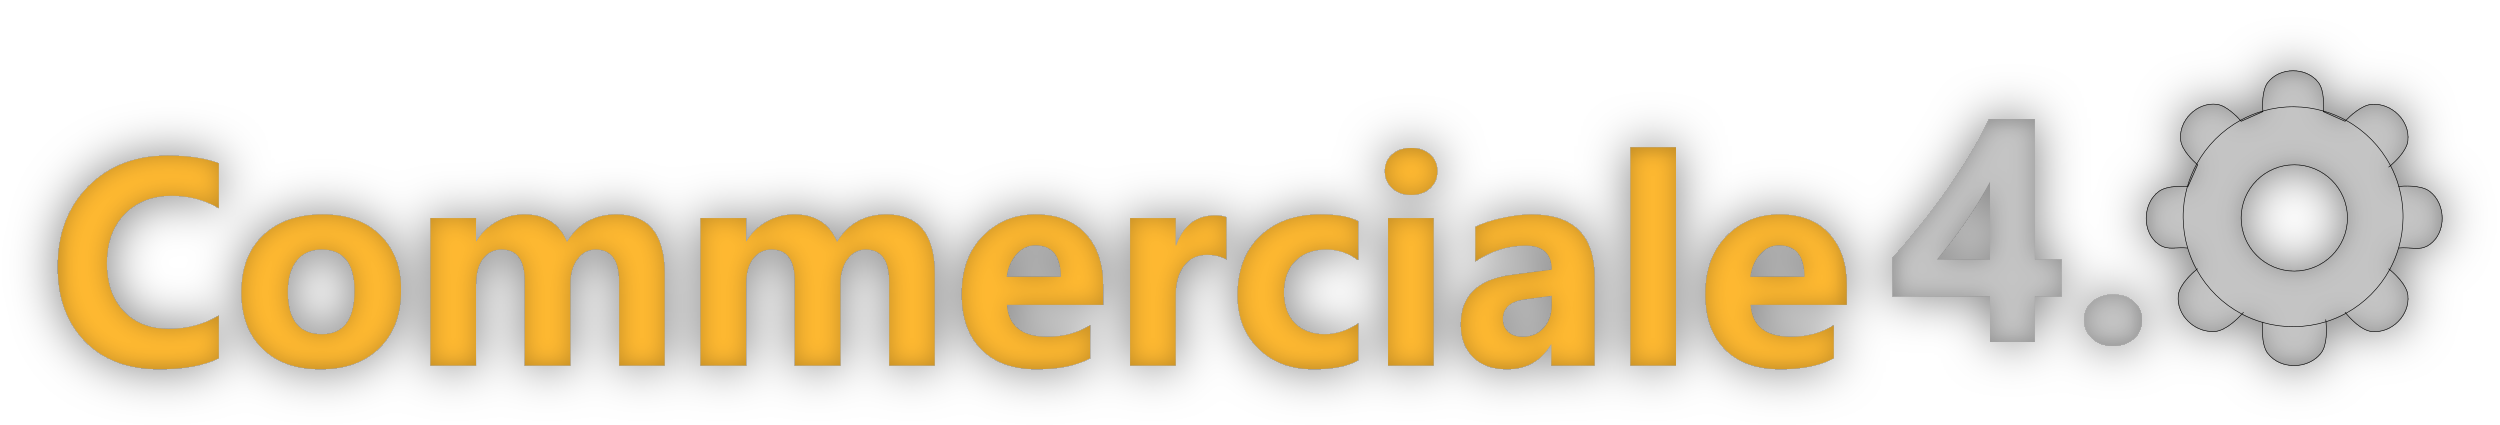
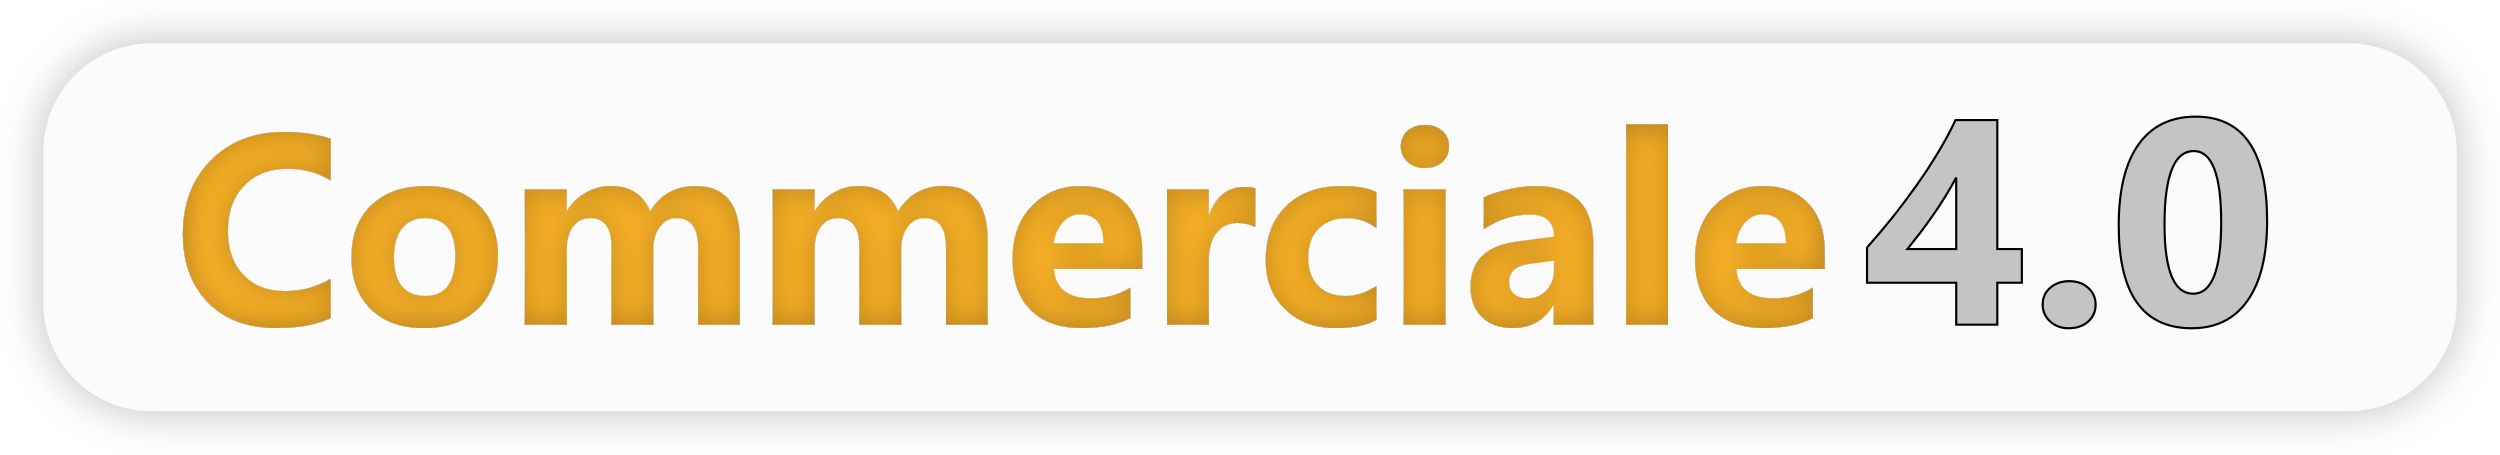
- <svg xmlns="http://www.w3.org/2000/svg" width="212" height="36" viewBox="0 0 212 36" fill="none">
+ <svg xmlns="http://www.w3.org/2000/svg" width="231" height="42" viewBox="0 0 231 42" fill="none">
  <g filter="url(#filter0_d)">
-     <g filter="url(#filter1_i)">
-       <path d="M172.551 10.095V22.013H174.818V25.124H172.551V29H168.754V25.124H160.514V21.868C161.244 21.05 162 20.158 162.782 19.191C163.564 18.216 164.32 17.214 165.049 16.186C165.779 15.157 166.456 14.124 167.08 13.087C167.712 12.041 168.249 11.044 168.688 10.095H172.551ZM164.245 22.013H168.754V15.408C168.446 15.979 168.112 16.559 167.752 17.148C167.392 17.728 167.014 18.304 166.618 18.875C166.223 19.438 165.823 19.987 165.418 20.523C165.014 21.05 164.623 21.547 164.245 22.013ZM179.143 29.33C178.457 29.33 177.886 29.119 177.429 28.697C176.972 28.275 176.743 27.756 176.743 27.141C176.743 26.508 176.976 25.99 177.442 25.585C177.917 25.181 178.505 24.979 179.208 24.979C179.92 24.979 180.5 25.186 180.949 25.599C181.406 26.003 181.634 26.517 181.634 27.141C181.634 27.783 181.401 28.31 180.936 28.723C180.479 29.127 179.881 29.33 179.143 29.33Z" fill="#C4C4C4" />
-     </g>
-     <g filter="url(#filter2_i)">
-       <path d="M18.551 30.377C17.273 30.996 15.605 31.305 13.546 31.305C10.86 31.305 8.749 30.516 7.21 28.937C5.672 27.358 4.903 25.255 4.903 22.626C4.903 19.826 5.766 17.556 7.491 15.815C9.225 14.073 11.471 13.202 14.229 13.202C15.938 13.202 17.379 13.418 18.551 13.849V17.645C17.379 16.946 16.044 16.596 14.547 16.596C12.903 16.596 11.576 17.113 10.567 18.146C9.558 19.18 9.054 20.579 9.054 22.345C9.054 24.038 9.53 25.389 10.482 26.398C11.434 27.399 12.716 27.899 14.327 27.899C15.865 27.899 17.273 27.525 18.551 26.776V30.377ZM27.181 31.305C25.098 31.305 23.458 30.723 22.262 29.56C21.074 28.388 20.48 26.801 20.48 24.799C20.48 22.732 21.098 21.116 22.335 19.953C23.572 18.781 25.244 18.195 27.352 18.195C29.427 18.195 31.055 18.781 32.235 19.953C33.415 21.116 34.005 22.659 34.005 24.579C34.005 26.654 33.395 28.294 32.174 29.498C30.961 30.703 29.297 31.305 27.181 31.305ZM27.279 21.149C26.367 21.149 25.659 21.462 25.155 22.089C24.65 22.715 24.398 23.602 24.398 24.75C24.398 27.151 25.366 28.351 27.303 28.351C29.151 28.351 30.074 27.118 30.074 24.652C30.074 22.317 29.142 21.149 27.279 21.149ZM56.356 31H52.511V23.871C52.511 22.056 51.843 21.149 50.509 21.149C49.874 21.149 49.357 21.422 48.959 21.967C48.56 22.512 48.36 23.192 48.36 24.005V31H44.503V23.798C44.503 22.032 43.848 21.149 42.538 21.149C41.878 21.149 41.349 21.409 40.951 21.93C40.56 22.451 40.365 23.159 40.365 24.054V31H36.507V18.5H40.365V20.453H40.414C40.812 19.786 41.37 19.245 42.086 18.83C42.81 18.406 43.6 18.195 44.454 18.195C46.22 18.195 47.428 18.972 48.08 20.526C49.032 18.972 50.431 18.195 52.279 18.195C54.997 18.195 56.356 19.871 56.356 23.224V31ZM79.256 31H75.411V23.871C75.411 22.056 74.744 21.149 73.409 21.149C72.774 21.149 72.258 21.422 71.859 21.967C71.46 22.512 71.261 23.192 71.261 24.005V31H67.403V23.798C67.403 22.032 66.748 21.149 65.438 21.149C64.779 21.149 64.25 21.409 63.851 21.93C63.46 22.451 63.265 23.159 63.265 24.054V31H59.408V18.5H63.265V20.453H63.314C63.713 19.786 64.27 19.245 64.986 18.83C65.711 18.406 66.5 18.195 67.355 18.195C69.12 18.195 70.329 18.972 70.98 20.526C71.932 18.972 73.332 18.195 75.179 18.195C77.897 18.195 79.256 19.871 79.256 23.224V31ZM93.539 25.849H85.384C85.514 27.663 86.658 28.571 88.814 28.571C90.19 28.571 91.398 28.245 92.44 27.594V30.377C91.284 30.996 89.783 31.305 87.936 31.305C85.917 31.305 84.351 30.748 83.236 29.633C82.121 28.51 81.564 26.947 81.564 24.945C81.564 22.87 82.166 21.226 83.37 20.014C84.575 18.801 86.056 18.195 87.814 18.195C89.636 18.195 91.044 18.736 92.037 19.818C93.038 20.901 93.539 22.37 93.539 24.225V25.849ZM89.962 23.48C89.962 21.69 89.238 20.795 87.789 20.795C87.171 20.795 86.633 21.051 86.178 21.564C85.73 22.077 85.457 22.715 85.36 23.48H89.962ZM103.988 21.979C103.524 21.727 102.983 21.601 102.364 21.601C101.526 21.601 100.871 21.91 100.399 22.528C99.927 23.139 99.691 23.973 99.691 25.031V31H95.834V18.5H99.691V20.819H99.74C100.35 19.127 101.449 18.28 103.036 18.28C103.443 18.28 103.76 18.329 103.988 18.427V21.979ZM115.169 30.548C114.299 31.053 113.041 31.305 111.397 31.305C109.477 31.305 107.923 30.723 106.734 29.56C105.546 28.396 104.952 26.894 104.952 25.055C104.952 22.931 105.587 21.259 106.856 20.038C108.134 18.809 109.839 18.195 111.971 18.195C113.444 18.195 114.51 18.39 115.169 18.781V22.052C114.364 21.45 113.465 21.149 112.472 21.149C111.365 21.149 110.486 21.474 109.835 22.125C109.192 22.768 108.871 23.66 108.871 24.799C108.871 25.906 109.18 26.776 109.798 27.411C110.417 28.038 111.267 28.351 112.35 28.351C113.31 28.351 114.25 28.05 115.169 27.448V30.548ZM119.662 16.523C119.011 16.523 118.478 16.331 118.062 15.949C117.647 15.558 117.44 15.082 117.44 14.521C117.44 13.943 117.647 13.471 118.062 13.104C118.478 12.738 119.011 12.555 119.662 12.555C120.321 12.555 120.854 12.738 121.261 13.104C121.676 13.471 121.883 13.943 121.883 14.521C121.883 15.106 121.676 15.587 121.261 15.961C120.854 16.335 120.321 16.523 119.662 16.523ZM121.566 31H117.708V18.5H121.566V31ZM135.213 31H131.563V29.206H131.515C130.676 30.605 129.435 31.305 127.792 31.305C126.579 31.305 125.623 30.963 124.923 30.28C124.231 29.588 123.885 28.669 123.885 27.521C123.885 25.096 125.322 23.696 128.194 23.322L131.588 22.87C131.588 21.503 130.847 20.819 129.366 20.819C127.877 20.819 126.461 21.263 125.118 22.15V19.245C125.655 18.968 126.388 18.724 127.315 18.512C128.251 18.301 129.102 18.195 129.867 18.195C133.431 18.195 135.213 19.973 135.213 23.529V31ZM131.588 25.922V25.08L129.317 25.373C128.064 25.535 127.438 26.101 127.438 27.069C127.438 27.509 127.588 27.871 127.889 28.156C128.198 28.433 128.613 28.571 129.134 28.571C129.859 28.571 130.449 28.323 130.904 27.826C131.36 27.322 131.588 26.687 131.588 25.922ZM142.123 31H138.265V12.494H142.123V31ZM156.6 25.849H148.446C148.576 27.663 149.719 28.571 151.876 28.571C153.251 28.571 154.46 28.245 155.501 27.594V30.377C154.346 30.996 152.844 31.305 150.997 31.305C148.979 31.305 147.412 30.748 146.297 29.633C145.182 28.51 144.625 26.947 144.625 24.945C144.625 22.87 145.227 21.226 146.432 20.014C147.636 18.801 149.117 18.195 150.875 18.195C152.698 18.195 154.106 18.736 155.099 19.818C156.1 20.901 156.6 22.37 156.6 24.225V25.849ZM153.023 23.48C153.023 21.69 152.299 20.795 150.851 20.795C150.232 20.795 149.695 21.051 149.239 21.564C148.792 22.077 148.519 22.715 148.421 23.48H153.023Z" fill="#FFB931" style="mix-blend-mode:lighten" />
-     </g>
-     <g filter="url(#filter3_i)">
-       <path fill-rule="evenodd" clip-rule="evenodd" d="M185.492 15.813C185.248 16.661 185.121 17.556 185.131 18.482C185.141 19.368 185.274 20.224 185.514 21.034C185.704 21.672 185.959 22.282 186.273 22.855C187.154 24.461 188.493 25.779 190.113 26.633C190.674 26.928 191.268 27.168 191.888 27.345C192.735 27.587 193.631 27.713 194.557 27.703C195.494 27.692 196.396 27.546 197.244 27.283C197.836 27.099 198.403 26.859 198.937 26.567C200.501 25.714 201.79 24.425 202.643 22.861C202.957 22.285 203.212 21.673 203.4 21.031C203.637 20.223 203.769 19.367 203.778 18.482C203.789 17.555 203.663 16.659 203.421 15.812C203.245 15.194 203.006 14.603 202.712 14.044C201.86 12.424 200.544 11.084 198.939 10.202C198.888 10.254 198.861 10.285 198.861 10.285L197.016 9.465C197.016 9.465 197.018 9.447 197.021 9.413C196.238 9.189 195.412 9.065 194.557 9.055C193.632 9.045 192.737 9.172 191.889 9.417C191.892 9.448 191.894 9.465 191.894 9.465L190.049 10.285C190.049 10.285 190.026 10.256 189.982 10.207C188.428 11.064 187.14 12.352 186.283 13.906C186.332 13.95 186.361 13.973 186.361 13.973L185.541 15.818C185.541 15.818 185.524 15.816 185.492 15.813ZM194.557 13.973C192.068 13.973 190.049 15.992 190.049 18.482C190.049 20.971 192.068 22.989 194.557 22.989C197.047 22.989 199.066 20.971 199.066 18.482C199.066 15.992 197.047 13.973 194.557 13.973Z" fill="#C4C4C4" />
-       <path d="M206.033 20.735C207.472 19.723 207.435 17.292 206.033 16.227C205.278 15.655 203.726 15.781 203.421 15.812C203.663 16.659 203.789 17.555 203.778 18.482C203.769 19.367 203.637 20.223 203.4 21.031C204.428 20.916 205.187 21.331 206.033 20.735Z" fill="#C4C4C4" />
-       <path d="M201.115 28.112C202.803 28.293 204.369 26.727 204.188 25.039C204.09 24.12 202.977 23.137 202.643 22.861C201.79 24.425 200.501 25.714 198.937 26.567C199.213 26.901 200.196 28.014 201.115 28.112Z" fill="#C4C4C4" />
-       <path d="M192.303 29.957C193.368 31.359 195.718 31.337 196.812 29.957C197.38 29.239 197.297 27.804 197.244 27.283C196.396 27.546 195.494 27.692 194.557 27.703C193.631 27.713 192.735 27.587 191.888 27.345C191.857 27.65 191.731 29.202 192.303 29.957Z" fill="#C4C4C4" />
-       <path d="M184.722 25.039C184.541 26.727 186.101 28.208 187.795 28.112C188.721 28.06 189.746 27.035 190.113 26.633C188.493 25.779 187.154 24.461 186.273 22.855C185.948 23.123 184.82 24.114 184.722 25.039Z" fill="#C4C4C4" />
-       <path d="M183.082 16.227C181.659 17.263 181.62 19.755 183.082 20.735C183.877 21.268 184.565 20.918 185.514 21.034C185.274 20.224 185.141 19.368 185.131 18.482C185.121 17.556 185.248 16.661 185.492 15.813C185.212 15.792 183.79 15.713 183.082 16.227Z" fill="#C4C4C4" />
-       <path d="M188 8.851C186.318 8.622 184.698 10.242 184.927 11.924C185.039 12.748 186 13.655 186.283 13.906C187.14 12.352 188.428 11.064 189.982 10.207C189.731 9.924 188.824 8.963 188 8.851Z" fill="#C4C4C4" />
-       <path d="M196.607 7.006C195.595 5.665 193.315 5.665 192.303 7.006C191.777 7.705 191.866 9.135 191.889 9.417C192.737 9.172 193.632 9.045 194.557 9.055C195.412 9.065 196.238 9.189 197.021 9.413C197.045 9.122 197.131 7.702 196.607 7.006Z" fill="#C4C4C4" />
-       <path d="M204.188 11.924C204.369 10.236 202.807 8.715 201.115 8.851C200.232 8.921 199.223 9.906 198.939 10.202C200.544 11.084 201.86 12.424 202.712 14.044C203.109 13.707 204.096 12.787 204.188 11.924Z" fill="#C4C4C4" />
-     </g>
-     <path d="M202.549 14.178C202.549 14.178 202.612 14.13 202.712 14.044M203.369 15.818C203.369 15.818 203.387 15.815 203.421 15.812M203.4 21.031C203.637 20.223 203.769 19.367 203.778 18.482C203.789 17.555 203.663 16.659 203.421 15.812M203.4 21.031C204.428 20.916 205.187 21.331 206.033 20.735C207.472 19.723 207.435 17.292 206.033 16.227C205.278 15.655 203.726 15.781 203.421 15.812M203.4 21.031C203.212 21.673 202.957 22.285 202.643 22.861M202.549 22.785C202.549 22.785 202.584 22.811 202.643 22.861M198.861 26.473C198.861 26.473 198.887 26.508 198.937 26.567M197.221 27.088C197.221 27.088 197.232 27.16 197.244 27.283M191.894 27.293C191.894 27.293 191.891 27.311 191.888 27.345M190.254 26.473C190.254 26.473 190.204 26.534 190.113 26.633M186.361 22.785C186.361 22.785 186.329 22.809 186.273 22.855M185.514 21.034C185.274 20.224 185.141 19.368 185.131 18.482C185.121 17.556 185.248 16.661 185.492 15.813M185.514 21.034C184.565 20.918 183.877 21.268 183.082 20.735C181.62 19.755 181.659 17.263 183.082 16.227C183.79 15.713 185.212 15.792 185.492 15.813M185.514 21.034C185.704 21.672 185.959 22.282 186.273 22.855M185.492 15.813C185.524 15.816 185.541 15.818 185.541 15.818L186.361 13.973C186.361 13.973 186.332 13.95 186.283 13.906M185.492 15.813C185.686 15.144 185.952 14.505 186.283 13.906M186.273 22.855C187.154 24.461 188.493 25.779 190.113 26.633M186.273 22.855C185.948 23.123 184.82 24.114 184.722 25.039C184.541 26.727 186.101 28.208 187.795 28.112C188.721 28.06 189.746 27.035 190.113 26.633M190.113 26.633C190.674 26.928 191.268 27.168 191.888 27.345M191.888 27.345C192.735 27.587 193.631 27.713 194.557 27.703C195.494 27.692 196.396 27.546 197.244 27.283M191.888 27.345C191.857 27.65 191.731 29.202 192.303 29.957C193.368 31.359 195.718 31.337 196.812 29.957C197.38 29.239 197.297 27.804 197.244 27.283M197.244 27.283C197.836 27.099 198.403 26.859 198.937 26.567M198.937 26.567C200.501 25.714 201.79 24.425 202.643 22.861M198.937 26.567C199.213 26.901 200.196 28.014 201.115 28.112C202.803 28.293 204.369 26.727 204.188 25.039C204.09 24.12 202.977 23.137 202.643 22.861M203.421 15.812C203.245 15.194 203.006 14.603 202.712 14.044M202.712 14.044C201.86 12.424 200.544 11.084 198.939 10.202M202.712 14.044C203.109 13.707 204.096 12.787 204.188 11.924C204.369 10.236 202.807 8.715 201.115 8.851C200.232 8.921 199.223 9.906 198.939 10.202M198.939 10.202C198.888 10.254 198.861 10.285 198.861 10.285L197.016 9.465C197.016 9.465 197.018 9.447 197.021 9.413M198.939 10.202C198.337 9.871 197.695 9.605 197.021 9.413M197.021 9.413C196.238 9.189 195.412 9.065 194.557 9.055C193.632 9.045 192.737 9.172 191.889 9.417M197.021 9.413C197.045 9.122 197.131 7.702 196.607 7.006C195.595 5.665 193.315 5.665 192.303 7.006C191.777 7.705 191.866 9.135 191.889 9.417M191.889 9.417C191.892 9.448 191.894 9.465 191.894 9.465L190.049 10.285C190.049 10.285 190.026 10.256 189.982 10.207M191.889 9.417C191.22 9.61 190.581 9.876 189.982 10.207M189.982 10.207C188.428 11.064 187.14 12.352 186.283 13.906M189.982 10.207C189.731 9.924 188.824 8.963 188 8.851C186.318 8.622 184.698 10.242 184.927 11.924C185.039 12.748 186 13.655 186.283 13.906M190.049 18.482C190.049 15.992 192.068 13.973 194.557 13.973C197.047 13.973 199.066 15.992 199.066 18.482C199.066 20.971 197.047 22.989 194.557 22.989C192.068 22.989 190.049 20.971 190.049 18.482Z" stroke="black" stroke-width="0.05" />
+     <rect x="4" y="4" width="223" height="34" rx="10" fill="#FBFBFB" />
+   </g>
+   <path d="M184.551 11.095V23.013H186.818V26.124H184.551V30H180.754V26.124H172.514V22.868C173.244 22.05 174 21.158 174.782 20.191C175.564 19.216 176.32 18.214 177.049 17.186C177.779 16.157 178.456 15.124 179.08 14.087C179.712 13.041 180.249 12.044 180.688 11.095H184.551ZM176.245 23.013H180.754V16.408C180.446 16.979 180.112 17.559 179.752 18.148C179.392 18.728 179.014 19.304 178.618 19.875C178.223 20.438 177.823 20.987 177.418 21.523C177.014 22.05 176.623 22.547 176.245 23.013ZM191.143 30.33C190.457 30.33 189.886 30.119 189.429 29.697C188.972 29.275 188.743 28.756 188.743 28.141C188.743 27.508 188.976 26.99 189.442 26.585C189.917 26.181 190.505 25.979 191.208 25.979C191.92 25.979 192.5 26.186 192.949 26.599C193.406 27.003 193.634 27.517 193.634 28.141C193.634 28.783 193.401 29.31 192.936 29.723C192.479 30.127 191.881 30.33 191.143 30.33ZM202.52 30.33C198.02 30.33 195.77 27.17 195.77 20.851C195.77 17.572 196.376 15.076 197.589 13.362C198.811 11.64 200.578 10.778 202.889 10.778C207.284 10.778 209.481 13.991 209.481 20.416C209.481 23.615 208.879 26.067 207.675 27.772C206.479 29.477 204.761 30.33 202.52 30.33ZM202.705 13.956C200.903 13.956 200.002 16.219 200.002 20.745C200.002 25.008 200.885 27.139 202.652 27.139C204.375 27.139 205.236 24.942 205.236 20.547C205.236 16.153 204.392 13.956 202.705 13.956Z" fill="#C4C4C4" />
+   <path d="M184.551 11.095H184.651V10.995H184.551V11.095ZM184.551 23.013H184.451V23.113H184.551V23.013ZM186.818 23.013H186.918V22.913H186.818V23.013ZM186.818 26.124V26.224H186.918V26.124H186.818ZM184.551 26.124V26.024H184.451V26.124H184.551ZM184.551 30V30.1H184.651V30H184.551ZM180.754 30H180.654V30.1H180.754V30ZM180.754 26.124H180.854V26.024H180.754V26.124ZM172.514 26.124H172.414V26.224H172.514V26.124ZM172.514 22.868L172.44 22.801L172.414 22.829V22.868H172.514ZM174.782 20.191L174.859 20.254L174.86 20.254L174.782 20.191ZM179.08 14.087L178.994 14.036L178.994 14.036L179.08 14.087ZM180.688 11.095V10.995H180.624L180.597 11.053L180.688 11.095ZM176.245 23.013L176.167 22.95L176.035 23.113H176.245V23.013ZM180.754 23.013V23.113H180.854V23.013H180.754ZM180.754 16.408H180.854L180.666 16.36L180.754 16.408ZM179.752 18.148L179.837 18.201L179.837 18.2L179.752 18.148ZM178.618 19.875L178.7 19.933L178.7 19.932L178.618 19.875ZM177.418 21.523L177.498 21.584L177.498 21.583L177.418 21.523ZM184.451 11.095V23.013H184.651V11.095H184.451ZM184.551 23.113H186.818V22.913H184.551V23.113ZM186.718 23.013V26.124H186.918V23.013H186.718ZM186.818 26.024H184.551V26.224H186.818V26.024ZM184.451 26.124V30H184.651V26.124H184.451ZM184.551 29.9H180.754V30.1H184.551V29.9ZM180.854 30V26.124H180.654V30H180.854ZM180.754 26.024H172.514V26.224H180.754V26.024ZM172.614 26.124V22.868H172.414V26.124H172.614ZM172.589 22.934C173.319 22.116 174.076 21.222 174.859 20.254L174.704 20.128C173.923 21.094 173.168 21.985 172.44 22.801L172.589 22.934ZM174.86 20.254C175.643 19.277 176.4 18.273 177.131 17.243L176.968 17.128C176.239 18.154 175.485 19.155 174.704 20.129L174.86 20.254ZM177.131 17.243C177.862 16.213 178.54 15.178 179.165 14.139L178.994 14.036C178.371 15.071 177.696 16.101 176.968 17.128L177.131 17.243ZM179.165 14.139C179.8 13.091 180.338 12.09 180.779 11.137L180.597 11.053C180.16 11.998 179.625 12.992 178.994 14.036L179.165 14.139ZM180.688 11.195H184.551V10.995H180.688V11.195ZM176.245 23.113H180.754V22.913H176.245V23.113ZM180.854 23.013V16.408H180.654V23.013H180.854ZM180.666 16.36C180.359 16.93 180.026 17.508 179.667 18.096L179.837 18.2C180.199 17.61 180.533 17.028 180.842 16.455L180.666 16.36ZM179.667 18.095C179.308 18.674 178.931 19.248 178.536 19.818L178.7 19.932C179.097 19.359 179.476 18.782 179.837 18.201L179.667 18.095ZM178.536 19.817C178.141 20.379 177.742 20.927 177.339 21.463L177.498 21.583C177.903 21.046 178.304 20.496 178.7 19.933L178.536 19.817ZM177.339 21.462C176.935 21.989 176.545 22.485 176.167 22.95L176.323 23.076C176.701 22.609 177.093 22.112 177.498 21.584L177.339 21.462ZM189.442 26.585L189.377 26.509L189.376 26.51L189.442 26.585ZM192.949 26.599L192.881 26.672L192.882 26.674L192.949 26.599ZM192.936 29.723L193.002 29.798L193.002 29.798L192.936 29.723ZM191.143 30.23C190.479 30.23 189.933 30.026 189.497 29.623L189.361 29.77C189.838 30.211 190.435 30.43 191.143 30.43V30.23ZM189.497 29.623C189.06 29.22 188.843 28.728 188.843 28.141H188.643C188.643 28.785 188.884 29.33 189.361 29.77L189.497 29.623ZM188.843 28.141C188.843 27.536 189.064 27.046 189.507 26.661L189.376 26.51C188.888 26.934 188.643 27.48 188.643 28.141H188.843ZM189.507 26.662C189.961 26.275 190.526 26.079 191.208 26.079V25.879C190.485 25.879 189.872 26.088 189.377 26.509L189.507 26.662ZM191.208 26.079C191.9 26.079 192.454 26.279 192.881 26.672L193.016 26.525C192.547 26.092 191.941 25.879 191.208 25.879V26.079ZM192.882 26.674C193.317 27.058 193.534 27.545 193.534 28.141H193.734C193.734 27.489 193.494 26.948 193.015 26.524L192.882 26.674ZM193.534 28.141C193.534 28.755 193.313 29.255 192.869 29.648L193.002 29.798C193.49 29.365 193.734 28.81 193.734 28.141H193.534ZM192.869 29.648C192.434 30.033 191.862 30.23 191.143 30.23V30.43C191.9 30.43 192.523 30.222 193.002 29.798L192.869 29.648ZM197.589 13.362L197.508 13.305L197.508 13.305L197.589 13.362ZM207.675 27.772L207.593 27.714L207.593 27.715L207.675 27.772ZM202.52 30.23C200.296 30.23 198.642 29.451 197.539 27.902C196.431 26.347 195.87 24.001 195.87 20.851H195.67C195.67 24.019 196.234 26.413 197.376 28.018C198.523 29.628 200.244 30.43 202.52 30.43V30.23ZM195.87 20.851C195.87 17.582 196.475 15.11 197.671 13.42L197.508 13.305C196.278 15.042 195.67 17.562 195.67 20.851H195.87ZM197.671 13.42C198.872 11.727 200.606 10.878 202.889 10.878V10.678C200.549 10.678 198.75 11.553 197.508 13.305L197.671 13.42ZM202.889 10.878C205.058 10.878 206.673 11.669 207.75 13.244C208.832 14.826 209.381 17.211 209.381 20.416H209.581C209.581 17.195 209.031 14.762 207.916 13.131C206.796 11.494 205.114 10.678 202.889 10.678V10.878ZM209.381 20.416C209.381 23.604 208.78 26.033 207.593 27.714L207.756 27.83C208.977 26.101 209.581 23.625 209.581 20.416H209.381ZM207.593 27.715C206.418 29.391 204.732 30.23 202.52 30.23V30.43C204.791 30.43 206.541 29.564 207.757 27.829L207.593 27.715ZM202.705 13.856C202.231 13.856 201.814 14.005 201.458 14.303C201.104 14.6 200.814 15.04 200.585 15.616C200.127 16.765 199.902 18.478 199.902 20.745H200.102C200.102 18.486 200.327 16.804 200.771 15.69C200.992 15.134 201.265 14.726 201.586 14.457C201.906 14.189 202.277 14.056 202.705 14.056V13.856ZM199.902 20.745C199.902 22.88 200.123 24.495 200.572 25.579C200.797 26.122 201.082 26.537 201.43 26.817C201.78 27.099 202.188 27.239 202.652 27.239V27.039C202.232 27.039 201.868 26.913 201.555 26.662C201.241 26.409 200.973 26.025 200.757 25.502C200.323 24.455 200.102 22.873 200.102 20.745H199.902ZM202.652 27.239C203.106 27.239 203.506 27.094 203.847 26.803C204.187 26.515 204.464 26.087 204.683 25.528C205.121 24.411 205.336 22.748 205.336 20.547H205.136C205.136 22.741 204.92 24.374 204.497 25.455C204.285 25.994 204.024 26.39 203.718 26.651C203.413 26.91 203.059 27.039 202.652 27.039V27.239ZM205.336 20.547C205.336 18.347 205.125 16.684 204.696 15.568C204.482 15.009 204.21 14.581 203.878 14.292C203.543 14.002 203.15 13.856 202.705 13.856V14.056C203.103 14.056 203.448 14.184 203.746 14.443C204.047 14.704 204.302 15.1 204.51 15.639C204.925 16.721 205.136 18.354 205.136 20.547H205.336Z" fill="black" />
+   <g filter="url(#filter1_i)">
+     <path d="M30.551 29.377C29.273 29.996 27.605 30.305 25.546 30.305C22.86 30.305 20.748 29.516 19.21 27.937C17.672 26.358 16.903 24.255 16.903 21.626C16.903 18.826 17.766 16.556 19.491 14.815C21.225 13.073 23.471 12.202 26.23 12.202C27.939 12.202 29.379 12.418 30.551 12.849V16.645C29.379 15.946 28.044 15.596 26.547 15.596C24.903 15.596 23.576 16.113 22.567 17.146C21.558 18.18 21.054 19.579 21.054 21.345C21.054 23.038 21.53 24.389 22.482 25.398C23.434 26.399 24.716 26.899 26.327 26.899C27.865 26.899 29.273 26.525 30.551 25.776V29.377ZM39.181 30.305C37.098 30.305 35.458 29.723 34.262 28.56C33.074 27.388 32.48 25.801 32.48 23.799C32.48 21.732 33.098 20.116 34.335 18.953C35.572 17.781 37.244 17.195 39.352 17.195C41.427 17.195 43.055 17.781 44.235 18.953C45.415 20.116 46.005 21.659 46.005 23.579C46.005 25.654 45.395 27.294 44.174 28.498C42.961 29.703 41.297 30.305 39.181 30.305ZM39.279 20.149C38.367 20.149 37.659 20.462 37.155 21.089C36.65 21.715 36.398 22.602 36.398 23.75C36.398 26.151 37.366 27.351 39.303 27.351C41.151 27.351 42.074 26.118 42.074 23.652C42.074 21.317 41.142 20.149 39.279 20.149ZM68.356 30H64.511V22.871C64.511 21.056 63.843 20.149 62.509 20.149C61.874 20.149 61.357 20.422 60.959 20.967C60.56 21.512 60.36 22.192 60.36 23.005V30H56.503V22.798C56.503 21.032 55.848 20.149 54.538 20.149C53.878 20.149 53.349 20.409 52.951 20.93C52.56 21.451 52.365 22.159 52.365 23.054V30H48.507V17.5H52.365V19.453H52.414C52.812 18.786 53.37 18.245 54.086 17.83C54.81 17.406 55.6 17.195 56.454 17.195C58.22 17.195 59.428 17.972 60.08 19.526C61.032 17.972 62.431 17.195 64.279 17.195C66.997 17.195 68.356 18.871 68.356 22.224V30ZM91.256 30H87.411V22.871C87.411 21.056 86.744 20.149 85.409 20.149C84.774 20.149 84.258 20.422 83.859 20.967C83.46 21.512 83.261 22.192 83.261 23.005V30H79.403V22.798C79.403 21.032 78.748 20.149 77.438 20.149C76.779 20.149 76.25 20.409 75.851 20.93C75.46 21.451 75.265 22.159 75.265 23.054V30H71.408V17.5H75.265V19.453H75.314C75.713 18.786 76.27 18.245 76.986 17.83C77.711 17.406 78.5 17.195 79.355 17.195C81.12 17.195 82.329 17.972 82.98 19.526C83.932 17.972 85.332 17.195 87.179 17.195C89.897 17.195 91.256 18.871 91.256 22.224V30ZM105.539 24.849H97.384C97.514 26.663 98.658 27.571 100.814 27.571C102.19 27.571 103.398 27.245 104.44 26.594V29.377C103.284 29.996 101.783 30.305 99.936 30.305C97.917 30.305 96.351 29.748 95.236 28.633C94.121 27.51 93.564 25.947 93.564 23.945C93.564 21.87 94.166 20.226 95.37 19.014C96.575 17.801 98.056 17.195 99.814 17.195C101.636 17.195 103.044 17.736 104.037 18.818C105.038 19.901 105.539 21.37 105.539 23.225V24.849ZM101.962 22.48C101.962 20.69 101.238 19.795 99.789 19.795C99.171 19.795 98.633 20.051 98.178 20.564C97.73 21.077 97.457 21.715 97.36 22.48H101.962ZM115.988 20.979C115.524 20.727 114.983 20.601 114.364 20.601C113.526 20.601 112.871 20.91 112.399 21.528C111.927 22.139 111.691 22.973 111.691 24.031V30H107.833V17.5H111.691V19.819H111.74C112.35 18.127 113.449 17.28 115.036 17.28C115.443 17.28 115.76 17.329 115.988 17.427V20.979ZM127.169 29.548C126.299 30.053 125.041 30.305 123.397 30.305C121.477 30.305 119.923 29.723 118.734 28.56C117.546 27.396 116.952 25.894 116.952 24.055C116.952 21.931 117.587 20.259 118.856 19.038C120.134 17.809 121.839 17.195 123.971 17.195C125.444 17.195 126.51 17.39 127.169 17.781V21.052C126.364 20.45 125.465 20.149 124.472 20.149C123.365 20.149 122.486 20.474 121.835 21.125C121.192 21.768 120.871 22.66 120.871 23.799C120.871 24.906 121.18 25.776 121.798 26.411C122.417 27.038 123.267 27.351 124.35 27.351C125.31 27.351 126.25 27.05 127.169 26.448V29.548ZM131.662 15.523C131.011 15.523 130.478 15.331 130.062 14.949C129.647 14.558 129.44 14.082 129.44 13.521C129.44 12.943 129.647 12.471 130.062 12.104C130.478 11.738 131.011 11.555 131.662 11.555C132.321 11.555 132.854 11.738 133.261 12.104C133.676 12.471 133.883 12.943 133.883 13.521C133.883 14.106 133.676 14.587 133.261 14.961C132.854 15.335 132.321 15.523 131.662 15.523ZM133.566 30H129.708V17.5H133.566V30ZM147.213 30H143.563V28.206H143.515C142.676 29.605 141.435 30.305 139.792 30.305C138.579 30.305 137.623 29.963 136.923 29.28C136.231 28.588 135.885 27.669 135.885 26.521C135.885 24.096 137.322 22.696 140.194 22.322L143.588 21.87C143.588 20.503 142.847 19.819 141.366 19.819C139.877 19.819 138.461 20.263 137.118 21.15V18.245C137.655 17.968 138.388 17.724 139.315 17.512C140.251 17.301 141.102 17.195 141.867 17.195C145.431 17.195 147.213 18.973 147.213 22.529V30ZM143.588 24.922V24.08L141.317 24.373C140.064 24.535 139.438 25.101 139.438 26.069C139.438 26.509 139.588 26.871 139.889 27.156C140.198 27.433 140.613 27.571 141.134 27.571C141.859 27.571 142.449 27.323 142.904 26.826C143.36 26.322 143.588 25.687 143.588 24.922ZM154.123 30H150.265V11.494H154.123V30ZM168.6 24.849H160.446C160.576 26.663 161.719 27.571 163.876 27.571C165.251 27.571 166.46 27.245 167.501 26.594V29.377C166.346 29.996 164.844 30.305 162.997 30.305C160.979 30.305 159.412 29.748 158.297 28.633C157.182 27.51 156.625 25.947 156.625 23.945C156.625 21.87 157.227 20.226 158.432 19.014C159.636 17.801 161.117 17.195 162.875 17.195C164.698 17.195 166.106 17.736 167.099 18.818C168.1 19.901 168.6 21.37 168.6 23.225V24.849ZM165.023 22.48C165.023 20.69 164.299 19.795 162.851 19.795C162.232 19.795 161.695 20.051 161.239 20.564C160.792 21.077 160.519 21.715 160.421 22.48H165.023Z" fill="#F9B126" />
  </g>
  <defs>
-     <filter id="filter0_d" x="0" y="-4" width="212" height="42" filterUnits="userSpaceOnUse" color-interpolation-filters="sRGB">
+     <filter id="filter0_d" x="0" y="0" width="231" height="42" filterUnits="userSpaceOnUse" color-interpolation-filters="sRGB">
      <feFlood flood-opacity="0" result="BackgroundImageFix" />
      <feColorMatrix in="SourceAlpha" type="matrix" values="0 0 0 0 0 0 0 0 0 0 0 0 0 0 0 0 0 0 127 0" />
      <feOffset />
      <feGaussianBlur stdDeviation="2" />
-       <feColorMatrix type="matrix" values="0 0 0 0 0 0 0 0 0 0 0 0 0 0 0 0 0 0 0.5 0" />
+       <feColorMatrix type="matrix" values="0 0 0 0 0 0 0 0 0 0 0 0 0 0 0 0 0 0 0.25 0" />
      <feBlend mode="normal" in2="BackgroundImageFix" result="effect1_dropShadow" />
      <feBlend mode="normal" in="SourceGraphic" in2="effect1_dropShadow" result="shape" />
    </filter>
-     <filter id="filter1_i" x="160.514" y="10.095" width="21.12" height="19.235" filterUnits="userSpaceOnUse" color-interpolation-filters="sRGB">
+     <filter id="filter1_i" x="16.903" y="11.494" width="151.697" height="18.811" filterUnits="userSpaceOnUse" color-interpolation-filters="sRGB">
      <feFlood flood-opacity="0" result="BackgroundImageFix" />
      <feBlend mode="normal" in="SourceGraphic" in2="BackgroundImageFix" result="shape" />
      <feColorMatrix in="SourceAlpha" type="matrix" values="0 0 0 0 0 0 0 0 0 0 0 0 0 0 0 0 0 0 127 0" result="hardAlpha" />
      <feOffset />
-       <feGaussianBlur stdDeviation="1" />
-       <feComposite in2="hardAlpha" operator="arithmetic" k2="-1" k3="1" />
-       <feColorMatrix type="matrix" values="0 0 0 0 0 0 0 0 0 0 0 0 0 0 0 0 0 0 0.25 0" />
-       <feBlend mode="normal" in2="shape" result="effect1_innerShadow" />
-     </filter>
-     <filter id="filter2_i" x="4.903" y="12.494" width="151.697" height="18.811" filterUnits="userSpaceOnUse" color-interpolation-filters="sRGB">
-       <feFlood flood-opacity="0" result="BackgroundImageFix" />
-       <feBlend mode="normal" in="SourceGraphic" in2="BackgroundImageFix" result="shape" />
-       <feColorMatrix in="SourceAlpha" type="matrix" values="0 0 0 0 0 0 0 0 0 0 0 0 0 0 0 0 0 0 127 0" result="hardAlpha" />
-       <feOffset />
-       <feGaussianBlur stdDeviation="1" />
-       <feComposite in2="hardAlpha" operator="arithmetic" k2="-1" k3="1" />
-       <feColorMatrix type="matrix" values="0 0 0 0 0 0 0 0 0 0 0 0 0 0 0 0 0 0 0.25 0" />
-       <feBlend mode="normal" in2="shape" result="effect1_innerShadow" />
-     </filter>
-     <filter id="filter3_i" x="181.975" y="5.975" width="25.148" height="25.05" filterUnits="userSpaceOnUse" color-interpolation-filters="sRGB">
-       <feFlood flood-opacity="0" result="BackgroundImageFix" />
-       <feBlend mode="normal" in="SourceGraphic" in2="BackgroundImageFix" result="shape" />
-       <feColorMatrix in="SourceAlpha" type="matrix" values="0 0 0 0 0 0 0 0 0 0 0 0 0 0 0 0 0 0 127 0" result="hardAlpha" />
-       <feOffset />
-       <feGaussianBlur stdDeviation="1" />
+       <feGaussianBlur stdDeviation="1.5" />
      <feComposite in2="hardAlpha" operator="arithmetic" k2="-1" k3="1" />
      <feColorMatrix type="matrix" values="0 0 0 0 0 0 0 0 0 0 0 0 0 0 0 0 0 0 0.25 0" />
      <feBlend mode="normal" in2="shape" result="effect1_innerShadow" />
    </filter>
  </defs>
</svg>
